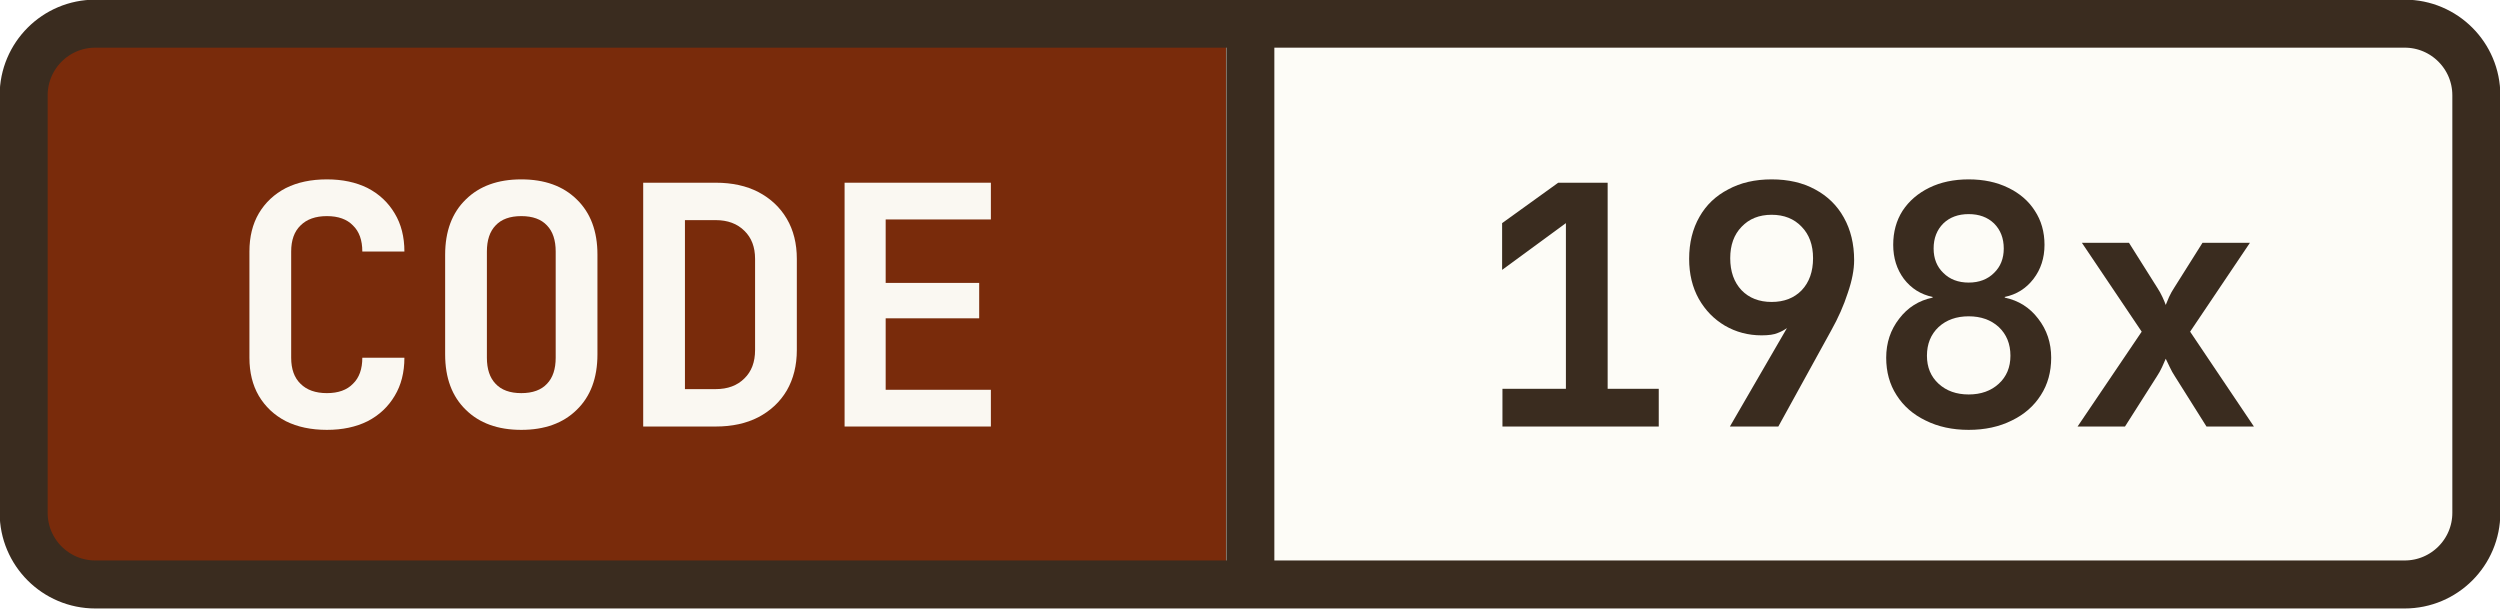
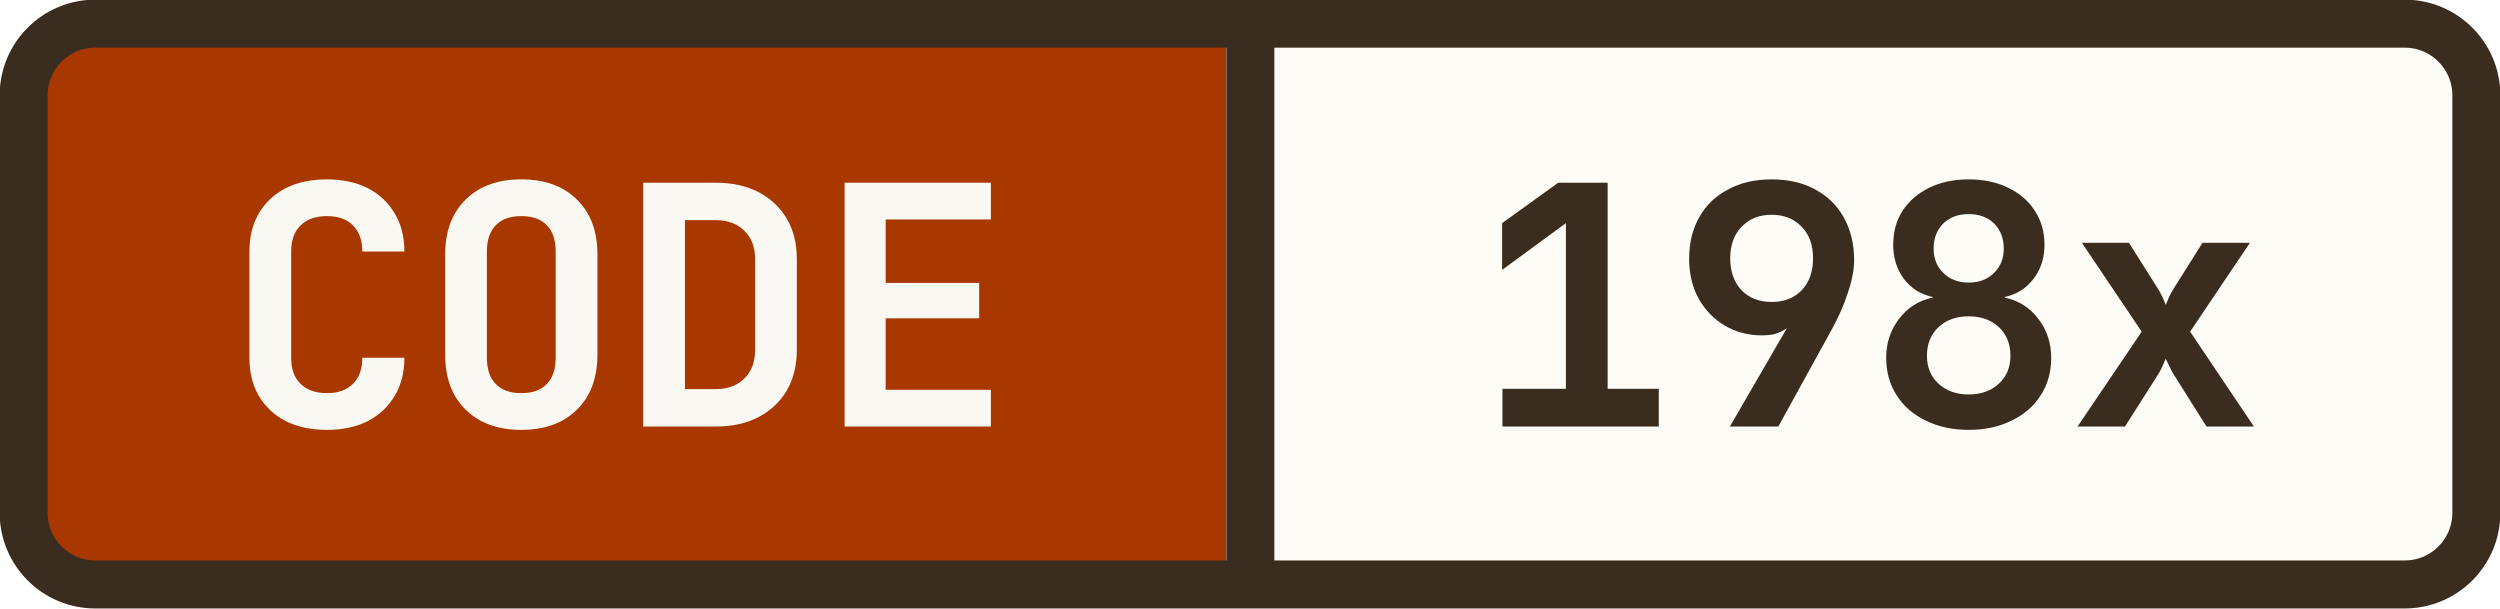
<svg xmlns="http://www.w3.org/2000/svg" width="359.3" height="87.5" viewBox="0 0 359.3 87.5" role="img" aria-label="Code198x">
  <g>
    <clipPath id="r">
      <rect x="3.4" y="3.4" width="352.5" height="80.6" rx="10.3" />
    </clipPath>
    <g clip-path="url(#r)">
-       <rect x="3.4" y="3.4" width="172.8" height="80.6" fill="#792b0b" />
+       <rect x="3.4" y="3.4" width="172.8" height="80.6" fill="#a93800" />
      <rect x="176.2" y="3.4" width="179.7" height="80.6" fill="#fdfcf7" />
    </g>
    <rect x="3.4" y="3.4" width="352.5" height="80.6" rx="10.3" fill="none" stroke="#3a2c1f" stroke-width="6.9" />
    <line x1="179.7" y1="3.4" x2="179.7" y2="84.1" stroke="#3a2c1f" stroke-width="6.9" />
    <g fill="#faf8f2" transform="translate(32.2 61.3) scale(0.048 -0.048)">
      <path d="M308 -10Q237 -10 185 16Q133 43 104 92Q76 140 76 206V524Q76 590 104 638Q133 687 185 714Q237 740 308 740Q378 740 430 714Q482 687 511 638Q540 590 540 524H414Q414 575 386 602Q359 630 308 630Q257 630 229 602Q201 575 201 524V206Q201 155 229 128Q257 100 308 100Q359 100 386 128Q414 155 414 206H540Q540 140 511 92Q482 43 430 16Q378 -10 308 -10Z" />
      <path d="M300 -10Q195 -10 134 50Q72 110 72 216V514Q72 620 134 680Q195 740 300 740Q405 740 466 680Q528 620 528 515V216Q528 110 466 50Q405 -10 300 -10ZM300 100Q351 100 377 128Q403 155 403 206V524Q403 575 377 602Q351 630 300 630Q249 630 223 602Q197 575 197 524V206Q197 155 223 128Q249 100 300 100Z" transform="translate(590 0)" />
      <path d="M75 0V730H292Q366 730 420 702Q475 673 505 622Q535 571 535 502V229Q535 160 505 108Q475 57 420 28Q366 0 292 0ZM200 112H292Q346 112 378 144Q410 175 410 229V502Q410 555 378 586Q346 618 292 618H200Z" transform="translate(1180 0)" />
      <path d="M88 0V730H526V620H211V430H491V324H211V110H526V0Z" transform="translate(1770 0)" />
    </g>
    <g fill="#3a2c1f" transform="translate(211.9 61.3) scale(0.048 -0.048)">
      <path d="M84 0V113H274V609L83 469V609L251 730H399V113H552V0Z" />
      <path d="M175 0 346 295Q334 286 318 280Q302 273 270 273Q210 273 160 302Q111 331 82 382Q53 434 53 502Q53 574 84 628Q114 681 170 710Q225 740 300 740Q375 740 430 710Q486 680 516 626Q547 571 547 498Q547 455 528 400Q510 344 478 287L320 0ZM300 373Q356 373 390 408Q424 444 424 504Q424 563 390 598Q356 634 300 634Q244 634 210 598Q176 563 176 504Q176 444 210 408Q244 373 300 373Z" transform="translate(590 0)" />
      <path d="M300 -10Q227 -10 171 18Q115 45 84 94Q53 142 53 206Q53 273 92 323Q130 373 192 386V388Q139 399 106 442Q74 485 74 544Q74 602 102 646Q131 690 182 715Q233 740 300 740Q367 740 418 715Q470 690 498 646Q527 602 527 544Q527 485 494 442Q461 399 408 388V386Q470 373 508 323Q547 273 547 206Q547 142 516 94Q485 45 429 18Q373 -10 300 -10ZM300 431Q347 431 376 460Q405 488 405 533Q405 579 376 608Q347 636 300 636Q253 636 224 608Q195 579 195 533Q195 488 224 460Q253 431 300 431ZM300 96Q355 96 390 128Q425 160 425 212Q425 265 390 298Q355 330 300 330Q245 330 210 298Q175 265 175 212Q175 160 210 128Q245 96 300 96Z" transform="translate(1180 0)" />
      <path d="M36 0 228 284 49 550H190L275 415Q283 403 290 388Q297 373 300 364Q304 373 310 388Q317 403 325 415L410 550H552L373 284L564 0H422L327 151Q319 163 312 178Q304 194 300 203Q296 194 289 178Q282 163 274 151L178 0Z" transform="translate(1770 0)" />
    </g>
  </g>
</svg>
